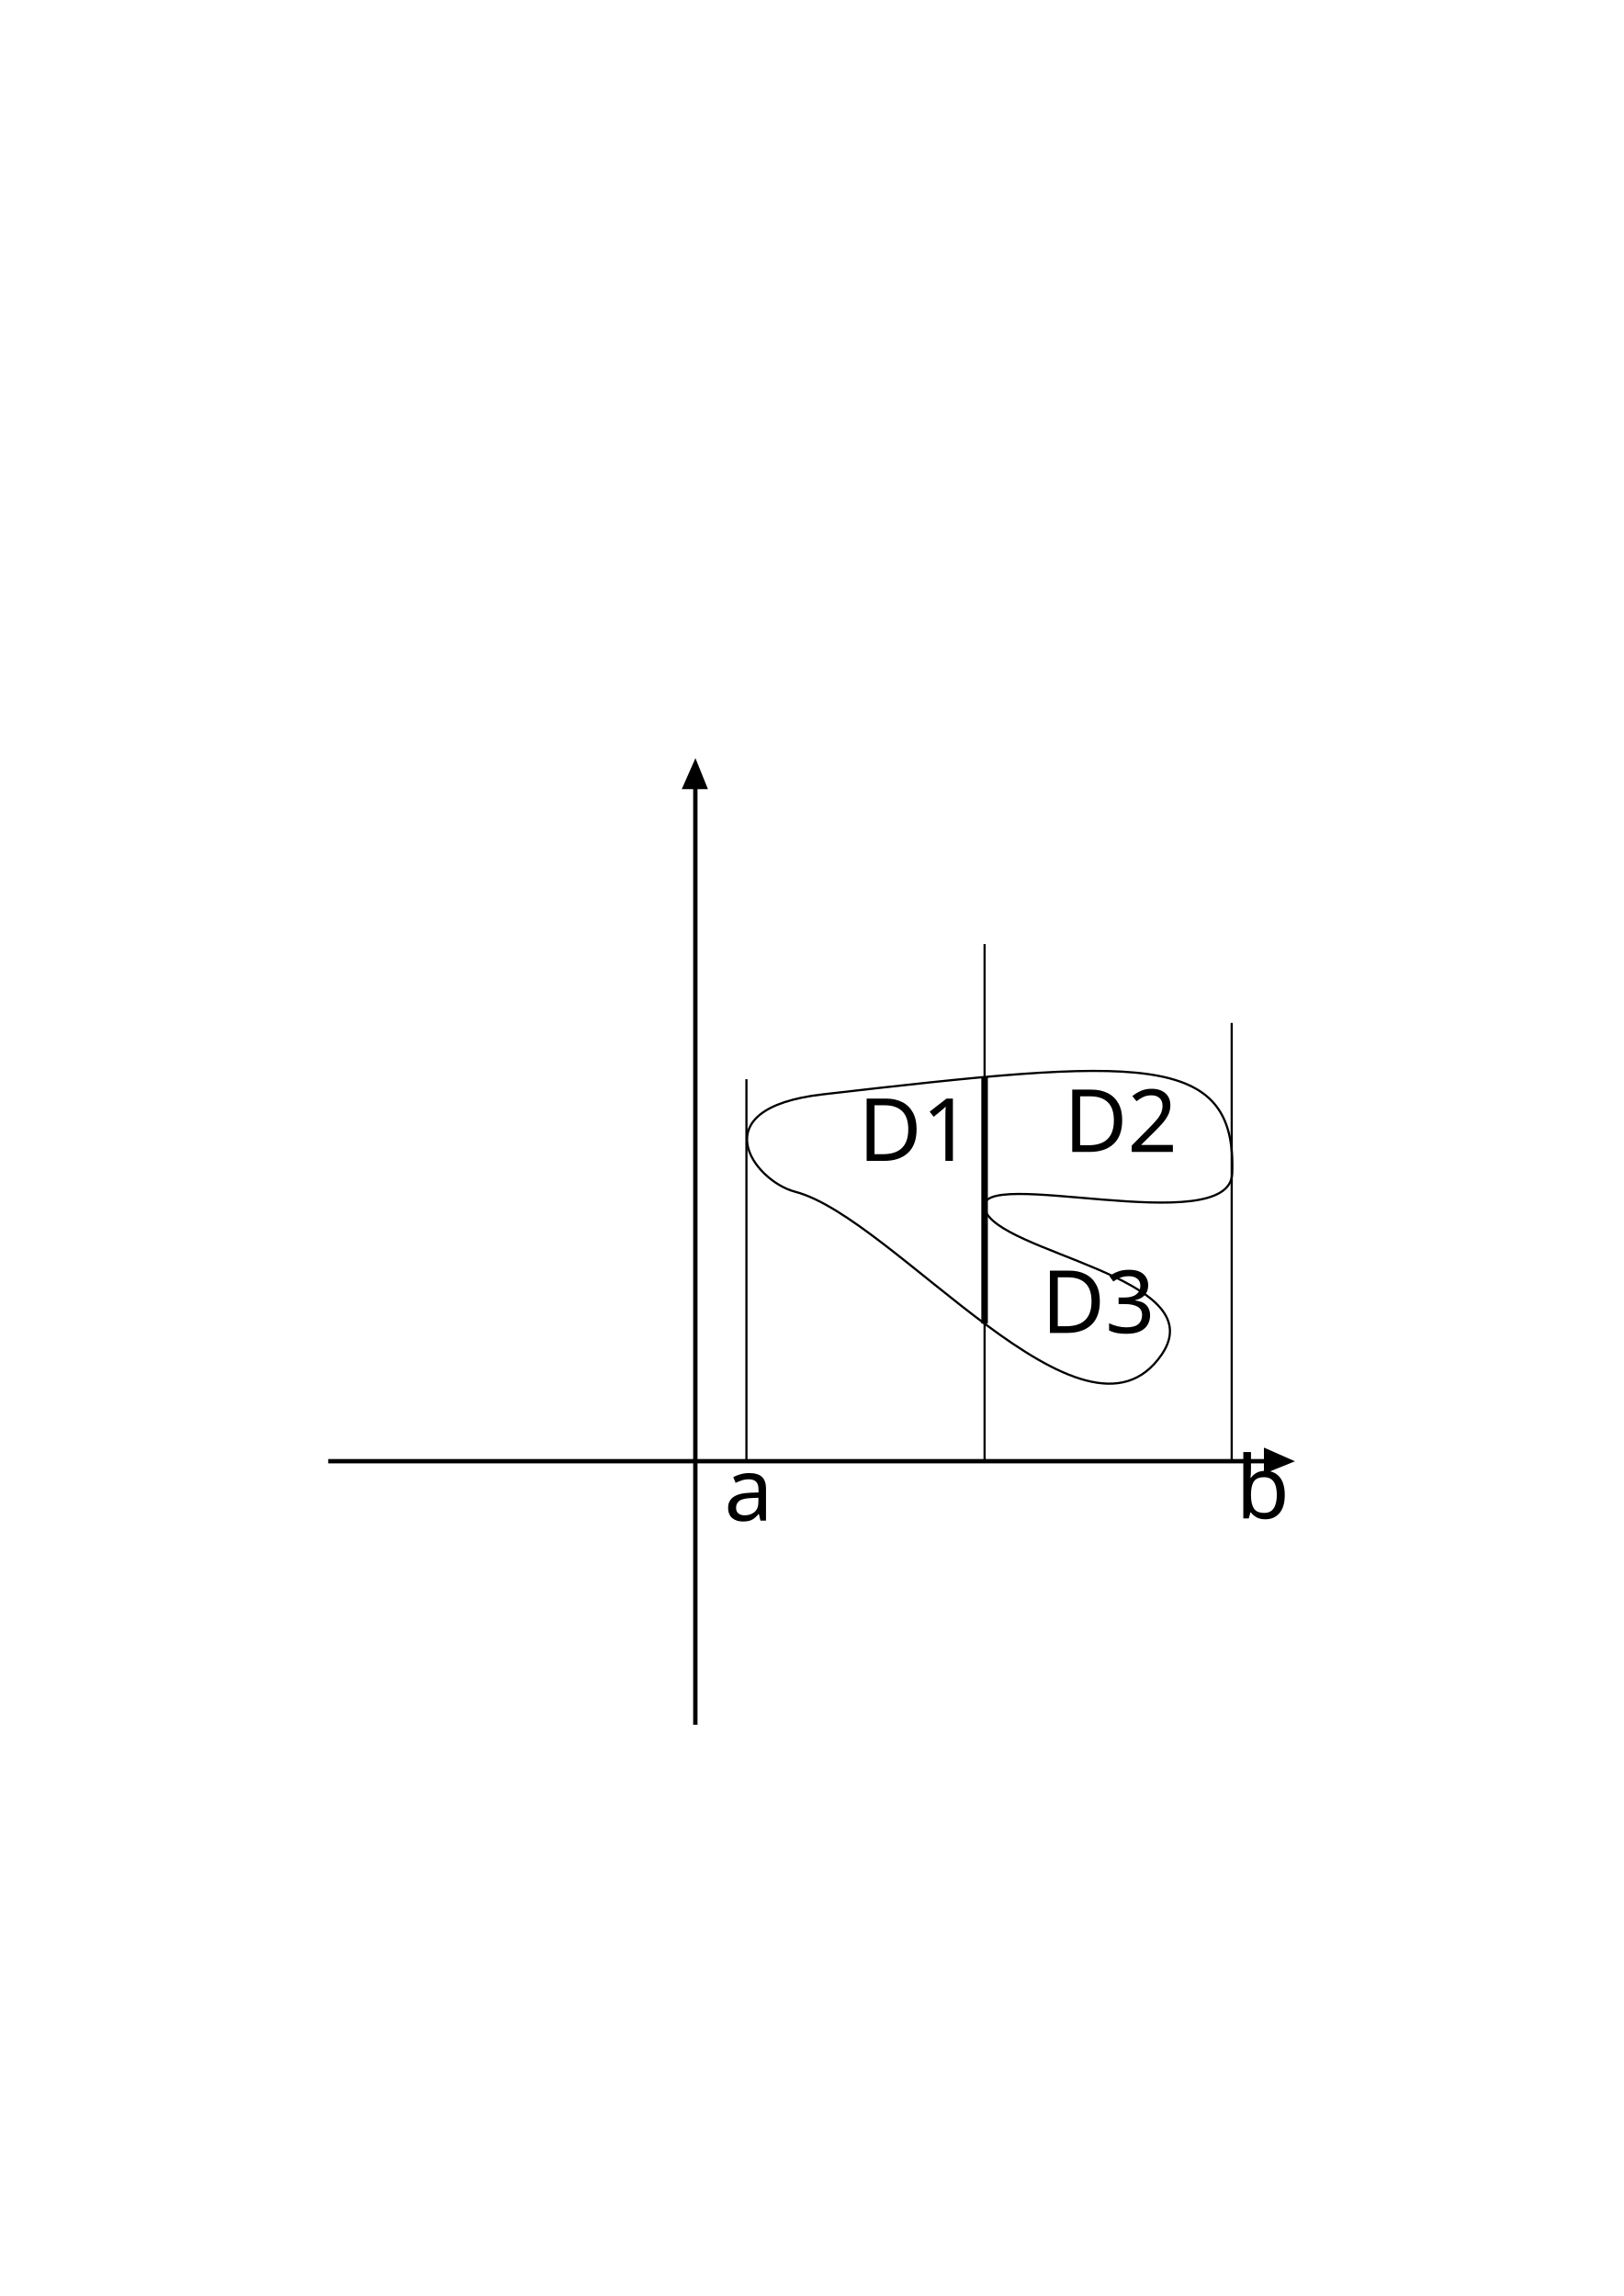
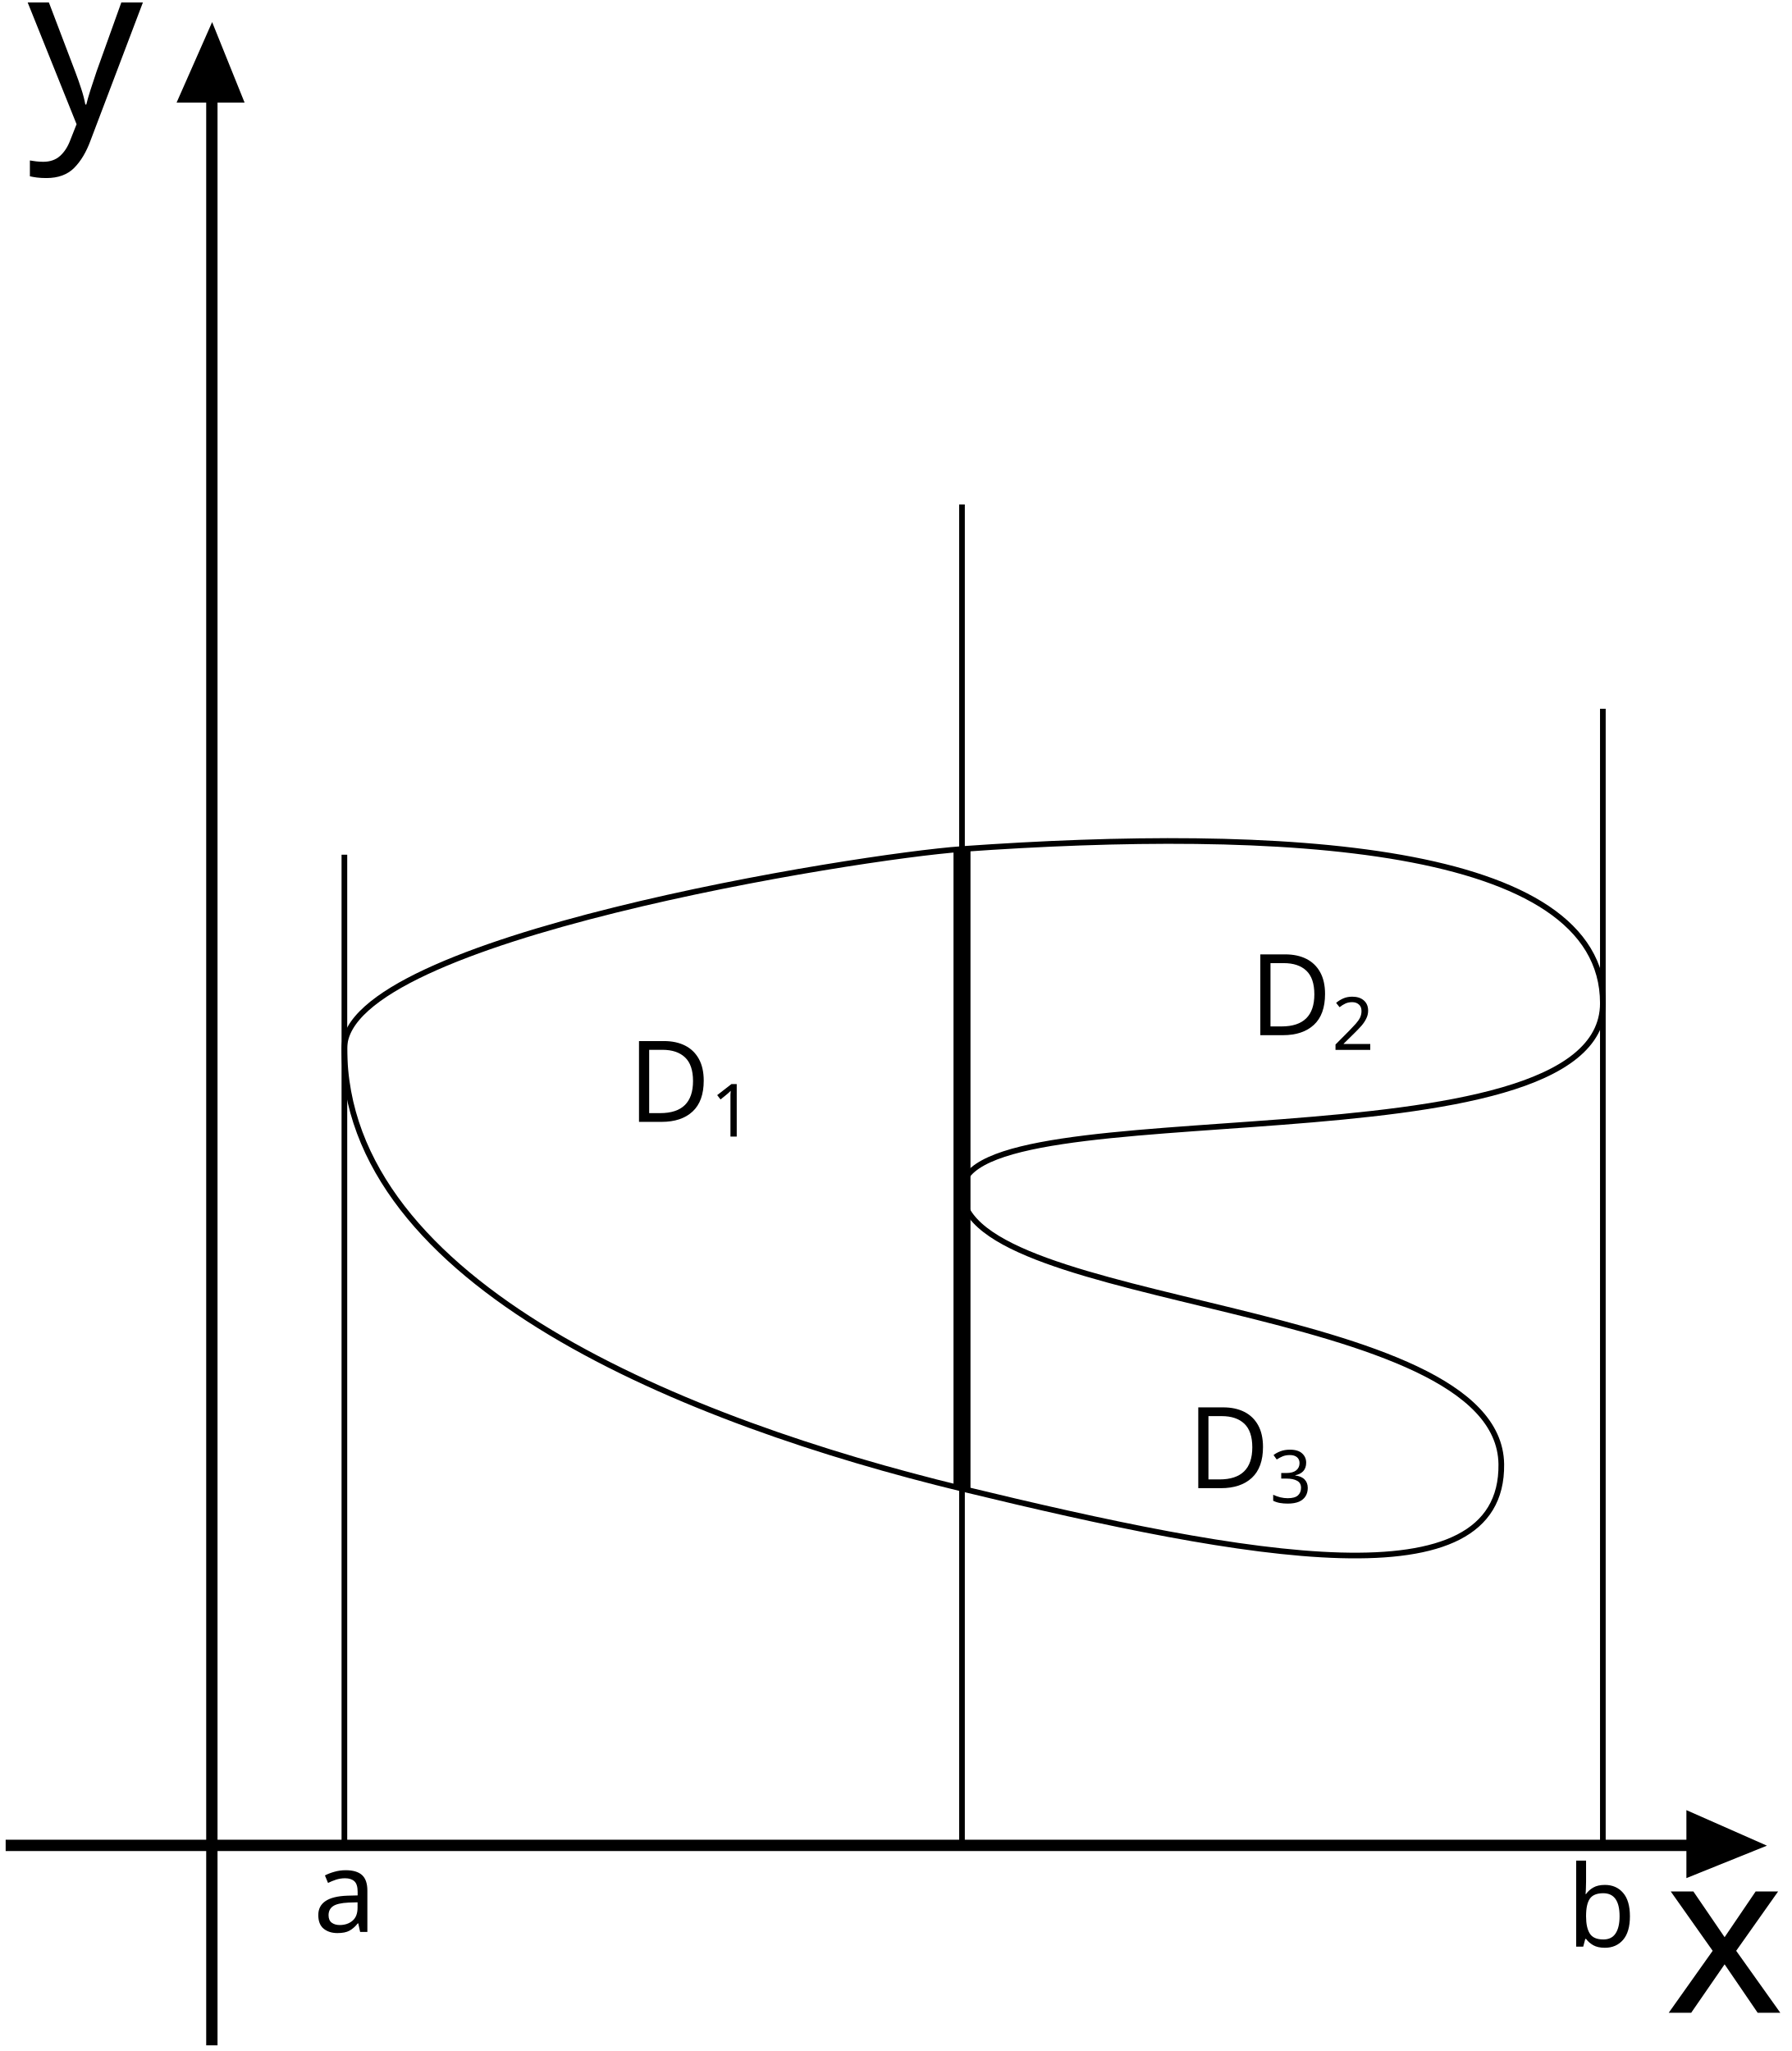
- <svg xmlns="http://www.w3.org/2000/svg" width="744.094" height="1052.362" id="svg6905" version="1.1">
+ <svg xmlns="http://www.w3.org/2000/svg" width="316.523" height="362.481" id="svg6905" version="1.1">
  <defs id="defs6907">
    </defs>
-   <g id="layer1">
+   <g id="layer1" transform="translate(-281.2148,-343.5868)">
    <g id="g3792" transform="translate(118.3955,-232.825)">
-       <path transform="translate(0,552.3622)" id="path2997" d="m 200.258,470.985 0,-428.961" style="fill:none;stroke:#000000;stroke-width:2;stroke-linecap:butt;stroke-linejoin:miter;stroke-miterlimit:4;stroke-opacity:1;stroke-dasharray:none" />
+       <path transform="translate(0,552.3622)" id="path2997" d="m 200.258,385.53 0,-343.506" style="fill:none;stroke:#000000;stroke-width:2;stroke-linecap:butt;stroke-linejoin:miter;stroke-miterlimit:4;stroke-opacity:1;stroke-dasharray:none" />
      <path id="path3790" d="m 200.305,580.312 -6.28,14.23 12.015,0 z" style="fill:#000000;fill-opacity:1;stroke:none" />
    </g>
    <g id="g3798" transform="matrix(0,1,-1,0,1173.759,469.472)">
-       <path style="fill:none;stroke:#000000;stroke-width:2;stroke-linecap:butt;stroke-linejoin:miter;stroke-miterlimit:4;stroke-opacity:1;stroke-dasharray:none" d="m 200.258,470.985 0,-428.961" id="path3800" transform="translate(0,552.3622)" />
+       <path style="fill:none;stroke:#000000;stroke-width:2;stroke-linecap:butt;stroke-linejoin:miter;stroke-miterlimit:4;stroke-opacity:1;stroke-dasharray:none" d="m 200.258,339.182 0,-297.157" id="path3800" transform="translate(0,552.3622)" />
      <path style="fill:#000000;fill-opacity:1;stroke:none" d="m 200.305,580.312 -6.28,14.23 12.015,0 z" id="path3802" />
    </g>
-     <path style="fill:none;stroke:#000000;stroke-width:1px;stroke-linecap:butt;stroke-linejoin:miter;stroke-opacity:1" d="m 376.928,501.613 c 145.002,-16.731 189.857,-20.204 187.75,36.293 -1.143,30.652 -118.872,-4.189 -113.47,16.115 5.403,20.304 105.38,31.303 81.178,66.8 -35.345,51.843 -122.638,-62.83 -168.007,-74.592 -18.822,-4.88 -43.615,-38.135 12.548,-44.616 z" id="path6873" />
+     <path style="fill:none;stroke:#000000;stroke-width:1px;stroke-linecap:butt;stroke-linejoin:miter;stroke-opacity:1" d="m 451.209,493.641 c 55.99,-3.976 113.246,-1.045 113.246,27.247 0,30.29 -113.246,14.64 -113.246,33.133 0,21.01 94.906,19.338 95.3,48.333 0.337,24.835 -44.324,16.689 -95.3,4.329 C 402.749,594.933 342.072,570.758 342.072,528.848 c 0,-19.445 90.924,-33.914 109.137,-35.208 z" id="path6873" />
    <path style="fill:none;stroke:#000000;stroke-width:1px;stroke-linecap:butt;stroke-linejoin:miter;stroke-opacity:1" d="m 342.072,494.642 0,175.088" id="path6875" />
    <path style="fill:none;stroke:#000000;stroke-width:1px;stroke-linecap:butt;stroke-linejoin:miter;stroke-opacity:1" d="m 564.454,669.73 0,-69.822 0,-131.059" id="path6877" />
    <path style="fill:none;stroke:#000000;stroke-width:1px;stroke-linecap:butt;stroke-linejoin:miter;stroke-opacity:1" d="m 451.209,669.73 0,-115.709 0,-121.281" id="path7046" />
-     <path style="fill:none;stroke:#000000;stroke-width:3;stroke-linecap:butt;stroke-linejoin:miter;stroke-opacity:1;stroke-miterlimit:4;stroke-dasharray:none" d="m 451.209,493.641 0,113.042" id="path7048" />
-     <text xml:space="preserve" style="font-size:40px;font-style:normal;font-weight:normal;line-height:125%;letter-spacing:0px;word-spacing:0px;fill:#000000;fill-opacity:1;stroke:none;font-family:Sans" x="393.281" y="532.085" id="text7569">
-       <tspan id="tspan7571" x="393.281" y="532.085">D1</tspan>
+     <path style="fill:none;stroke:#000000;stroke-width:3;stroke-linecap:butt;stroke-linejoin:miter;stroke-miterlimit:4;stroke-opacity:1;stroke-dasharray:none" d="m 451.209,493.641 0,113.042" id="path7048" />
+     <text xml:space="preserve" style="font-size:40px;font-style:normal;font-weight:normal;line-height:125%;letter-spacing:0px;word-spacing:0px;fill:#000000;fill-opacity:1;stroke:none;font-family:Sans" x="392.194" y="541.861" id="text7569">
+       <tspan id="tspan7571" x="392.194" y="541.861" style="font-size:20px">D<tspan style="font-size:65.001%;baseline-shift:sub" id="tspan4953">1</tspan>
+       </tspan>
    </text>
-     <text xml:space="preserve" style="font-size:40px;font-style:normal;font-weight:normal;line-height:125%;letter-spacing:0px;word-spacing:0px;fill:#000000;fill-opacity:1;stroke:none;font-family:Sans" x="487.504" y="527.988" id="text7573">
-       <tspan id="tspan7575" x="487.504" y="527.988">D2</tspan>
+     <text xml:space="preserve" style="font-size:40px;font-style:normal;font-weight:normal;line-height:125%;letter-spacing:0px;word-spacing:0px;fill:#000000;fill-opacity:1;stroke:none;font-family:Sans" x="501.988" y="526.54" id="text7573">
+       <tspan id="tspan7575" x="501.988" y="526.54" style="font-size:20px">D<tspan style="font-size:65.001%;baseline-shift:sub" id="tspan4951">2</tspan>
+       </tspan>
    </text>
-     <text xml:space="preserve" style="font-size:40px;font-style:normal;font-weight:normal;line-height:125%;letter-spacing:0px;word-spacing:0px;fill:#000000;fill-opacity:1;stroke:none;font-family:Sans" x="477.263" y="610.946" id="text7577">
-       <tspan id="tspan7579" x="477.263" y="610.946">D3</tspan>
+     <text xml:space="preserve" style="font-size:40px;font-style:normal;font-weight:normal;line-height:125%;letter-spacing:0px;word-spacing:0px;fill:#000000;fill-opacity:1;stroke:none;font-family:Sans" x="491.022" y="606.6" id="text7577">
+       <tspan id="tspan7579" x="491.022" y="606.6" style="font-size:20px">D<tspan style="font-size:65.001%;baseline-shift:sub" id="tspan4949">3</tspan>
+       </tspan>
    </text>
-     <text xml:space="preserve" style="font-size:40px;font-style:normal;font-weight:normal;line-height:125%;letter-spacing:0px;word-spacing:0px;fill:#000000;fill-opacity:1;stroke:none;font-family:Sans" x="331.831" y="696.976" id="text7581">
-       <tspan id="tspan7583" x="331.831" y="696.976">a</tspan>
+     <text xml:space="preserve" style="font-size:40px;font-style:normal;font-weight:normal;line-height:125%;letter-spacing:0px;word-spacing:0px;fill:#000000;fill-opacity:1;stroke:none;font-family:Sans" x="336.538" y="685.026" id="text7581">
+       <tspan id="tspan7583" x="336.538" y="685.026" style="font-size:20px">a</tspan>
    </text>
-     <text xml:space="preserve" style="font-size:40px;font-style:normal;font-weight:normal;line-height:125%;letter-spacing:0px;word-spacing:0px;fill:#000000;fill-opacity:1;stroke:none;font-family:Sans" x="566.365" y="695.952" id="text7585">
-       <tspan id="tspan7587" x="566.365" y="695.952">b</tspan>
+     <text xml:space="preserve" style="font-size:40px;font-style:normal;font-weight:normal;line-height:125%;letter-spacing:0px;word-spacing:0px;fill:#000000;fill-opacity:1;stroke:none;font-family:Sans" x="558.037" y="687.623" id="text7585">
+       <tspan id="tspan7587" x="558.037" y="687.623" style="font-size:20px">b</tspan>
+     </text>
+     <text xml:space="preserve" style="font-size:40px;font-style:normal;font-weight:normal;line-height:125%;letter-spacing:0px;word-spacing:0px;fill:#000000;fill-opacity:1;stroke:none;font-family:Sans" x="575.374" y="699.316" id="text4955">
+       <tspan id="tspan4957" x="575.374" y="699.316">x</tspan>
+     </text>
+     <text xml:space="preserve" style="font-size:40px;font-style:normal;font-weight:normal;line-height:125%;letter-spacing:0px;word-spacing:0px;fill:#000000;fill-opacity:1;stroke:none;font-family:Sans" x="286.058" y="365.462" id="text4959">
+       <tspan id="tspan4961" x="286.058" y="365.462">y</tspan>
    </text>
  </g>
</svg>
